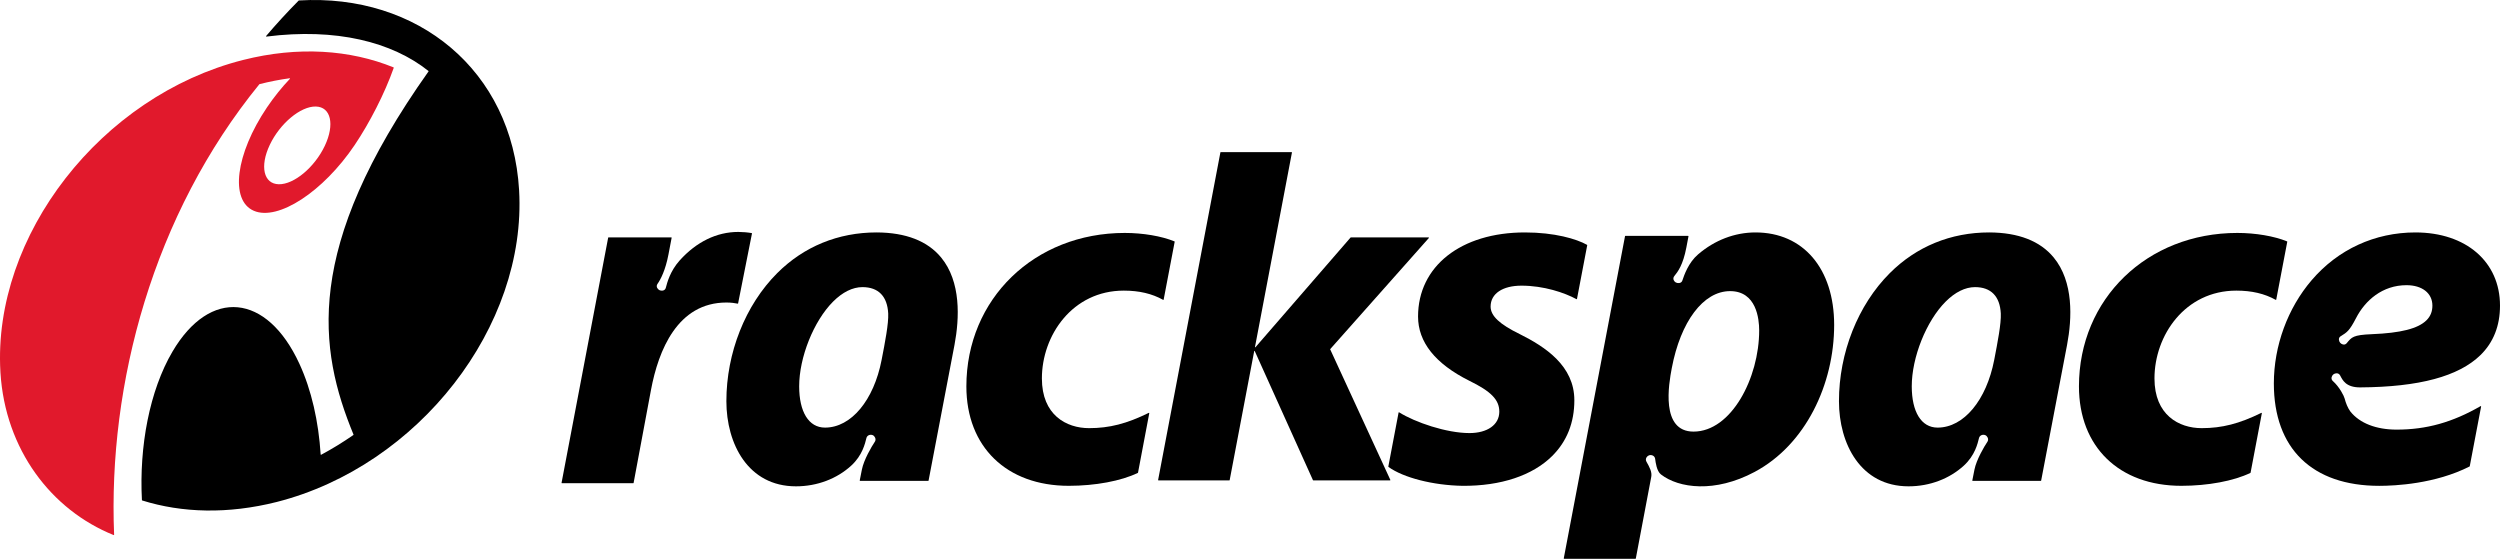
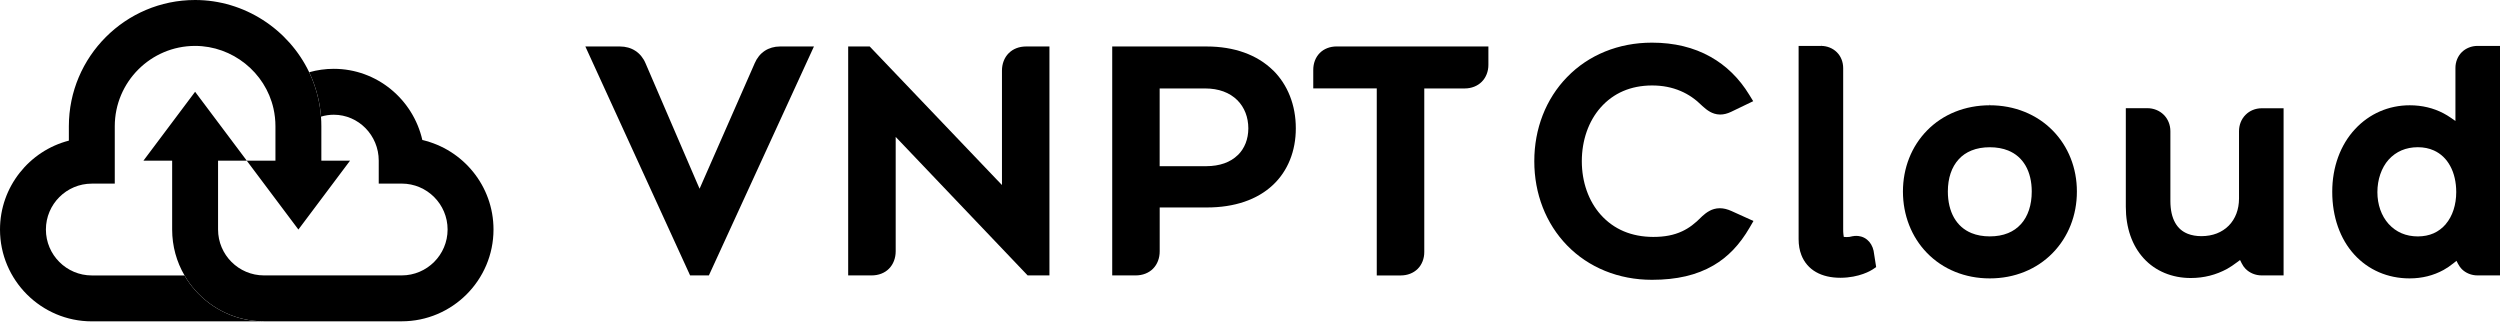
- <svg xmlns="http://www.w3.org/2000/svg" width="1000" height="223.507" viewBox="0 0 264.583 59.136" version="1.1" id="svg8">
-   <defs id="defs2">
-     <clipPath clipPathUnits="userSpaceOnUse" id="clipPath23">
-       <path d="M 0,0 H 595.276 V 841.89 H 0 Z" id="path21" />
-     </clipPath>
-   </defs>
-   <g id="layer1" transform="translate(44.92125,551.9967)">
-     <g id="g1630" transform="matrix(1.593113,0,0,-1.593113,-16.37106,-536.6627)">
-       <path d="M 0,0 C -0.676,-1.426 -0.407,-2.597 0.602,-2.615 1.61,-2.633 2.978,-1.492 3.654,-0.067 4.331,1.361 4.062,2.531 3.053,2.549 2.044,2.566 0.676,1.425 0,0 M 8.223,5.149 C 8.232,5.145 8.237,5.136 8.237,5.127 8.237,5.124 8.236,5.121 8.236,5.119 7.633,3.41 6.632,1.465 5.64,-0.01 3.552,-3.112 0.552,-5.068 -1.056,-4.379 c -1.608,0.689 -1.221,3.764 0.87,6.868 0.471,0.696 0.986,1.334 1.521,1.898 0.004,0.005 0.007,0.011 0.007,0.017 0,0.012 -0.011,0.024 -0.024,0.024 0,0 -0.003,0 -0.003,-0.002 -0.657,-0.09 -1.323,-0.22 -1.995,-0.39 -0.004,0 -0.009,-0.004 -0.012,-0.008 -7.058,-8.656 -10.061,-19.897 -9.648,-29.926 0,-0.013 -0.01,-0.023 -0.024,-0.023 -0.003,0 -0.006,0 -0.009,10e-4 -4.16,1.677 -7.2,5.696 -7.518,10.785 l -0.003,0.059 c -0.526,9.055 6.693,18.33 16.124,20.718 3.654,0.925 7.107,0.681 9.993,-0.493" style="fill:#e1192c;fill-opacity:1;fill-rule:nonzero;stroke:none" id="path1632" />
-     </g>
-     <g id="g1634" transform="matrix(1.593113,0,0,-1.593113,-7.521339,-505.9597)">
-       <path d="m 0,0 c -0.685,-0.476 -1.401,-0.916 -2.14,-1.312 -0.003,-0.002 -0.007,-0.003 -0.01,-0.003 -0.013,0 -0.024,0.01 -0.024,0.023 -0.138,2.174 -0.606,4.28 -1.416,6.032 -2.159,4.678 -5.933,5.038 -8.426,0.803 -1.525,-2.591 -2.22,-6.305 -2.032,-9.87 0,-0.01 0.007,-0.019 0.015,-0.021 2.646,-0.829 5.693,-0.92 8.945,-0.1 9.417,2.4 16.621,11.666 16.097,20.711 -0.461,7.946 -6.729,13.08 -14.63,12.604 -0.005,0 -0.01,-0.003 -0.014,-0.007 -0.769,-0.777 -1.488,-1.562 -2.163,-2.355 -0.003,-0.004 -0.005,-0.009 -0.005,-0.014 0,-0.013 0.01,-0.024 0.023,-0.024 0,0 0.002,0 0.004,0 4.629,0.586 8.34,-0.354 10.762,-2.284 0.005,-0.004 0.009,-0.011 0.009,-0.018 0,-0.005 -0.001,-0.01 -0.004,-0.013 C -3.352,12.389 -2.319,5.688 0.008,0.029 0.01,0.026 0.01,0.023 0.01,0.02 0.01,0.011 0.006,0.005 0,0" style="fill:#000000;fill-opacity:1;fill-rule:nonzero;stroke:none" id="path1636" />
-     </g>
-     <g id="g1638" transform="matrix(1.593113,0,0,-1.593113,116.4668,-527.3976)">
-       <path d="M 0,0 C 1.97,0 3.424,-0.429 4.127,-0.825 4.135,-0.83 4.14,-0.84 4.138,-0.85 L 3.458,-4.417 C 3.457,-4.425 3.452,-4.43 3.445,-4.434 3.438,-4.437 3.43,-4.437 3.424,-4.433 c -0.797,0.434 -2.174,0.897 -3.653,0.897 -1.242,0 -2.051,-0.521 -2.051,-1.391 0,-0.625 0.619,-1.184 1.929,-1.823 1.707,-0.852 3.634,-2.115 3.634,-4.398 0,-1.49 -0.497,-2.736 -1.476,-3.707 -1.302,-1.293 -3.414,-1.997 -5.954,-1.978 -1.954,0.033 -3.929,0.539 -4.918,1.255 -0.008,0.005 -0.011,0.015 -0.01,0.024 l 0.682,3.589 c 0.001,0.006 0.007,0.013 0.014,0.017 0.008,0.003 0.015,0.002 0.022,-0.002 1.058,-0.664 3.142,-1.379 4.671,-1.379 1.185,0 1.984,0.547 1.984,1.424 0,0.795 -0.561,1.351 -1.995,2.052 C -5.965,-8.719 -7.1,-7.281 -7.1,-5.587 -7.1,-2.253 -4.26,0 0,0" style="fill:#000000;fill-opacity:1;fill-rule:nonzero;stroke:none" id="path1640" />
-     </g>
-     <g id="g1642" transform="matrix(1.593113,0,0,-1.593113,74.11723,-527.3444)">
-       <path d="M 0,0 C 1.209,0 2.443,-0.21 3.3,-0.561 3.311,-0.565 3.317,-0.576 3.315,-0.588 L 2.583,-4.429 C 2.581,-4.436 2.577,-4.443 2.57,-4.446 2.562,-4.448 2.554,-4.449 2.547,-4.445 c -0.738,0.413 -1.594,0.613 -2.613,0.613 -3.409,0 -5.44,-2.972 -5.44,-5.835 0,-2.43 1.623,-3.301 3.136,-3.301 1.353,0 2.502,0.296 3.963,1.015 0.008,0.004 0.018,0.003 0.025,-0.002 0.008,-0.005 0.01,-0.015 0.009,-0.023 L 0.88,-15.925 c -0.002,-0.007 -0.007,-0.013 -0.014,-0.017 -1.108,-0.536 -2.822,-0.857 -4.585,-0.857 -4.137,0 -6.804,2.591 -6.804,6.605 C -10.523,-4.382 -6.001,0 0,0" style="fill:#000000;fill-opacity:1;fill-rule:nonzero;stroke:none" id="path1644" />
-     </g>
-     <g id="g1646" transform="matrix(1.593113,0,0,-1.593113,43.24399,-520.0746)">
-       <path d="m 0,0 c -1.286,-1.287 -2.252,-3.704 -2.251,-5.628 10e-4,-1.689 0.627,-2.741 1.716,-2.741 1.743,0 3.243,1.822 3.759,4.49 0.116,0.596 0.234,1.203 0.318,1.742 0.085,0.539 0.137,1.015 0.122,1.347 C 3.608,0.349 3.015,0.964 1.951,0.964 1.301,0.964 0.626,0.627 0,0 m 1.777,-11.899 c -0.005,0.007 -0.006,0.013 -0.005,0.02 l 0.143,0.721 c 0.127,0.648 0.653,1.544 0.852,1.837 l 0.031,0.054 c 0.069,0.155 -0.032,0.338 -0.157,0.394 -0.15,0.064 -0.338,0.014 -0.409,-0.143 L 2.213,-9.075 C 2.127,-9.42 1.95,-10.217 1.206,-10.896 c -0.942,-0.862 -2.249,-1.374 -3.671,-1.374 -3.182,0 -4.62,2.825 -4.622,5.652 -0.002,3.212 1.26,6.393 3.373,8.507 1.77,1.772 4.055,2.708 6.609,2.708 C 4.838,4.589 6.276,4.026 7.177,2.935 8.51,1.319 8.4,-1.106 8.068,-2.87 L 6.345,-11.888 C 6.343,-11.899 6.333,-11.907 6.321,-11.907 H 1.796 c -0.008,0 -0.015,0.003 -0.019,0.008" style="fill:#000000;fill-opacity:1;fill-rule:nonzero;stroke:none" id="path1648" />
-     </g>
-     <g id="g1650" transform="matrix(1.593113,0,0,-1.593113,134.3092,-506.319)">
-       <path d="m 0,0 c 2.515,0 4.362,3.571 4.362,6.722 0,0.762 -0.179,2.61 -1.933,2.61 C 0.645,9.332 -0.861,7.3 -1.444,4.218 -1.644,3.164 -2.203,0 0,0 m 4.118,13.231 c 3.17,0 5.225,-2.402 5.225,-6.146 0,-3.926 -1.886,-7.952 -5.284,-9.764 -2.636,-1.406 -5.034,-1.089 -6.224,-0.165 -0.284,0.221 -0.353,0.803 -0.384,1.033 l -0.015,0.06 c -0.052,0.163 -0.245,0.226 -0.394,0.174 -0.129,-0.046 -0.246,-0.203 -0.193,-0.364 l 0.024,-0.057 c 0.217,-0.385 0.38,-0.693 0.319,-1.012 l -1.025,-5.418 c -10e-4,-0.011 -0.011,-0.02 -0.023,-0.02 h -4.741 c -0.007,0 -0.013,0.003 -0.018,0.009 -0.005,0.006 -0.006,0.013 -0.005,0.019 l 4.07,21.404 c 0.002,0.011 0.012,0.019 0.023,0.019 l 4.169,-0.002 c 0.007,0 0.014,-0.004 0.019,-0.009 0.004,-0.006 0.006,-0.013 0.004,-0.019 l -0.14,-0.739 -0.001,-0.005 C -0.698,11.064 -1.045,10.616 -1.27,10.34 l -0.035,-0.051 c -0.083,-0.151 0.008,-0.314 0.126,-0.38 0.119,-0.066 0.333,-0.07 0.416,0.079 l 0.024,0.056 c 0.115,0.337 0.388,1.168 1.048,1.735 l 0.003,10e-4 c 1.095,0.938 2.425,1.451 3.806,1.451" style="fill:#000000;fill-opacity:1;fill-rule:nonzero;stroke:none" id="path1652" />
-     </g>
-     <g id="g1654" transform="matrix(1.593113,0,0,-1.593113,84.27317,-535.8953)">
-       <path d="M 0,0 H 4.708 C 4.715,0 4.721,-0.003 4.726,-0.008 4.73,-0.015 4.732,-0.022 4.73,-0.028 L 2.275,-12.946 c -10e-4,-0.009 10e-4,-0.017 0.009,-0.02 0.007,-0.004 0.016,-0.002 0.021,0.004 l 6.32,7.29 c 0.005,0.005 0.012,0.008 0.018,0.008 h 5.163 c 0.01,0 0.019,-0.005 0.023,-0.014 10e-4,-0.004 0.002,-0.007 0.002,-0.01 0,-0.005 -0.002,-0.012 -0.006,-0.016 l -6.558,-7.388 4,-8.681 c 0.003,-0.003 0.003,-0.006 0.003,-0.009 0,-0.005 -0.002,-0.01 -0.004,-0.013 -0.005,-0.007 -0.012,-0.011 -0.02,-0.011 H 6.149 c -0.009,0 -0.018,0.005 -0.022,0.013 l -3.87,8.583 c -0.003,0.007 -0.01,0.011 -0.017,0.01 -0.009,0 -0.014,-0.006 -0.016,-0.014 l -1.63,-8.573 c -0.002,-0.011 -0.012,-0.019 -0.023,-0.019 h -4.708 c -0.007,0 -0.014,0.003 -0.018,0.008 -0.005,0.006 -0.007,0.013 -0.005,0.02 L -0.023,-0.02 C -0.021,-0.008 -0.011,0 0,0" style="fill:#000000;fill-opacity:1;fill-rule:nonzero;stroke:none" id="path1656" />
-     </g>
-     <g id="g1658" transform="matrix(1.593113,0,0,-1.593113,33.22013,-527.4504)">
-       <path d="m 0,0 c 0.283,0 0.631,-0.03 0.887,-0.077 0.006,-0.001 0.011,-0.004 0.015,-0.01 0.003,-0.006 0.005,-0.011 0.003,-0.018 l -0.921,-4.641 c -0.001,-0.006 -0.005,-0.011 -0.01,-0.014 -0.006,-0.004 -0.012,-0.005 -0.019,-0.004 -0.167,0.035 -0.432,0.075 -0.745,0.075 -3.252,0 -4.52,-3.177 -5.013,-5.806 l -1.155,-6.179 c -0.002,-0.011 -0.011,-0.019 -0.023,-0.019 h -4.74 c -0.007,0 -0.014,0.004 -0.018,0.009 -0.005,0.005 -0.007,0.012 -0.005,0.019 l 3.096,16.283 c 0.002,0.011 0.012,0.019 0.024,0.019 h 4.169 c 0.007,0 0.014,-0.002 0.018,-0.008 0.003,-0.004 0.006,-0.01 0.006,-0.015 L -4.641,-1.488 -4.643,-1.5 c -0.198,-1.04 -0.518,-1.654 -0.724,-1.946 l -0.03,-0.053 c -0.073,-0.155 0.041,-0.315 0.165,-0.373 0.124,-0.057 0.323,-0.043 0.395,0.112 l 0.021,0.058 c 0.092,0.346 0.28,1.093 0.924,1.815 C -2.786,-0.664 -1.446,0 0,0" style="fill:#000000;fill-opacity:1;fill-rule:nonzero;stroke:none" id="path1660" />
-     </g>
-     <g id="g1662" transform="matrix(1.593113,0,0,-1.593113,212.5074,-519.6514)">
-       <path d="m 0,0 c 0,0.833 -0.69,1.358 -1.721,1.358 -1.595,0 -2.744,-1.005 -3.353,-2.189 -0.441,-0.852 -0.597,-0.937 -1.002,-1.193 l -0.052,-0.034 c -0.131,-0.11 -0.087,-0.303 0,-0.409 0.089,-0.103 0.267,-0.175 0.398,-0.066 l 0.043,0.045 c 0.33,0.393 0.407,0.539 1.661,0.591 1.922,0.077 3.072,0.368 3.633,0.924 C -0.128,-0.711 0,-0.391 0,0 m -6.608,-5.014 c 0.436,-0.394 0.729,-0.971 0.777,-1.154 0.08,-0.31 0.205,-0.621 0.376,-0.859 0.62,-0.784 1.717,-1.21 3.076,-1.21 1.987,0 3.708,0.482 5.581,1.561 0.008,0.005 0.018,0.005 0.025,-10e-4 0.008,-0.005 0.011,-0.014 0.01,-0.023 l -0.755,-3.968 c -0.001,-0.007 -0.005,-0.013 -0.011,-0.017 -2.281,-1.16 -4.956,-1.287 -6.002,-1.287 -4.455,0 -7.002,2.478 -7.002,6.804 0,2.495 0.916,4.994 2.512,6.858 1.751,2.046 4.199,3.172 6.893,3.172 3.37,0 5.619,-1.958 5.619,-4.862 0,-1.343 -0.438,-2.447 -1.298,-3.286 -1.45,-1.413 -4.067,-2.122 -7.998,-2.146 -0.942,0 -1.157,0.476 -1.324,0.792 l -0.034,0.051 c -0.105,0.136 -0.307,0.107 -0.414,0.022 -0.107,-0.084 -0.178,-0.268 -0.074,-0.402 z" style="fill:#000000;fill-opacity:1;fill-rule:nonzero;stroke:none" id="path1664" />
-     </g>
-     <g id="g1670" transform="matrix(1.593113,0,0,-1.593113,191.8653,-527.3444)">
-       <path d="M 0,0 C 1.209,0 2.443,-0.21 3.3,-0.561 3.311,-0.565 3.317,-0.576 3.315,-0.588 L 2.583,-4.429 C 2.581,-4.436 2.577,-4.443 2.57,-4.446 2.562,-4.448 2.554,-4.449 2.548,-4.445 c -0.739,0.413 -1.595,0.613 -2.614,0.613 -3.409,0 -5.44,-2.972 -5.44,-5.835 0,-2.43 1.623,-3.301 3.136,-3.301 1.353,0 2.502,0.296 3.963,1.015 0.009,0.004 0.018,0.003 0.025,-0.002 0.007,-0.005 0.011,-0.015 0.009,-0.023 l -0.748,-3.947 c -0.001,-0.007 -0.006,-0.013 -0.013,-0.017 -1.108,-0.536 -2.822,-0.857 -4.585,-0.857 -4.137,0 -6.804,2.591 -6.804,6.605 C -10.523,-4.382 -6.001,0 0,0" style="fill:#000000;fill-opacity:1;fill-rule:nonzero;stroke:none" id="path1672" />
-     </g>
-     <g id="g1674" transform="matrix(1.593113,0,0,-1.593113,160.9925,-520.0746)">
-       <path d="m 0,0 c -1.287,-1.287 -2.252,-3.704 -2.251,-5.628 10e-4,-1.689 0.627,-2.741 1.716,-2.741 1.742,0 3.243,1.822 3.76,4.49 0.115,0.596 0.232,1.203 0.317,1.742 0.085,0.539 0.137,1.015 0.122,1.347 C 3.608,0.349 3.015,0.964 1.952,0.964 1.3,0.964 0.626,0.627 0,0 m 1.776,-11.899 c -0.004,0.007 -0.005,0.013 -0.004,0.02 l 0.142,0.721 c 0.128,0.648 0.654,1.544 0.853,1.837 l 0.031,0.054 C 2.867,-9.112 2.766,-8.929 2.64,-8.873 2.49,-8.809 2.302,-8.859 2.232,-9.016 L 2.213,-9.075 C 2.127,-9.42 1.95,-10.217 1.207,-10.896 c -0.944,-0.862 -2.25,-1.374 -3.672,-1.374 -3.183,0 -4.62,2.825 -4.622,5.652 -0.002,3.212 1.259,6.393 3.373,8.507 1.77,1.772 4.055,2.708 6.609,2.708 C 4.839,4.589 6.275,4.026 7.176,2.935 8.509,1.319 8.401,-1.106 8.067,-2.87 L 6.345,-11.888 C 6.342,-11.899 6.333,-11.907 6.321,-11.907 H 1.795 c -0.007,0 -0.014,0.003 -0.019,0.008" style="fill:#000000;fill-opacity:1;fill-rule:nonzero;stroke:none" id="path1676" />
+ <svg xmlns="http://www.w3.org/2000/svg" id="Layer_2" data-name="Layer 2" viewBox="0 0 653.49 84">
+   <g id="Layer_2-2" data-name="Layer 2">
+     <g id="Obj_Text" data-name="Obj Text">
+       <g>
+         <path d="m72,42v-9c0-1.55-.17-3.11-.51-4.62-2.13-9.49-10.75-16.38-20.49-16.38-11.58,0-21,9.42-21,21v15h-6c-6.62,0-12,5.38-12,12s5.38,12,12,12h24.23c.79,1.38,1.72,2.67,2.77,3.85,4.4,4.99,10.84,8.15,18,8.15H24c-13.23,0-24-10.77-24-24,0-11.16,7.66-20.57,18-23.24v-3.76C18,14.8,32.8,0,51,0c12.85,0,24.44,7.62,29.82,18.89,1.03,2.16,1.83,4.46,2.37,6.86.36,1.56.59,3.15.72,4.75.06.83.09,1.67.09,2.5v9h7.5l-13.5,18-13.5-18h7.5Z" />
+         <path d="m129,59.99c0,13.23-10.77,24-24,24h-36c-7.16,0-13.6-3.16-18-8.15-1.05-1.18-1.98-2.47-2.77-3.85-2.06-3.53-3.23-7.63-3.23-12v-18h-7.5l13.5-18,13.5,18h-7.5v18c0,6.62,5.38,12,12,12h36c6.62,0,12-5.38,12-12s-5.38-12-12-12h-6v-6c0-6.62-5.28-12-11.76-12-1.14,0-2.25.17-3.33.5-.13-1.6-.36-3.19-.72-4.75-.54-2.4-1.34-4.7-2.37-6.86,2.08-.58,4.23-.89,6.42-.89,11.27,0,20.73,7.96,23.16,18.61,10.64,2.46,18.6,12.01,18.6,23.39Z" />
+         <path d="m212.76,12.15l-27.46,59.84h-4.91l-26.22-57.3-1.16-2.54h9.04c1.5,0,2.9.39,4.04,1.14,1.14.74,2.07,1.87,2.65,3.25l13.42,31.17.71,1.62.71-1.62,13.69-31.16-.35-.15.35.14h0c.59-1.38,1.49-2.5,2.63-3.25,1.13-.74,2.51-1.14,3.98-1.14h8.89-.02.01Z" />
+         <path d="m274.32,12.15v59.84h-5.7l-33.16-34.81-1.33-1.39v29.88c0,1.8-.62,3.42-1.75,4.56-1.09,1.12-2.72,1.76-4.51,1.76h-6.16V12.15h5.63l33.23,34.82,1.34,1.39v-29.89c-.01-1.78.63-3.44,1.76-4.56,1.12-1.13,2.72-1.76,4.52-1.76,0,0,6.13,0,6.13,0Z" />
+         <path d="m332.75,18.37c-4.15-4.07-10.15-6.22-17.35-6.22h-24.67v59.84h6.16c1.79,0,3.41-.64,4.51-1.76,1.13-1.14,1.75-2.76,1.74-4.56v-11.44h12.35c7.21,0,13.16-2.03,17.25-5.88,3.87-3.62,6-8.88,5.98-14.82.01-6.01-2.11-11.39-5.97-15.18,0,0,0,.02,0,.02Zm-9.18,22.15c-1.96,1.92-4.74,2.9-8.23,2.92h-12.21v-20.32h11.89c3.56.01,6.39,1.06,8.44,3.09,1.85,1.88,2.84,4.42,2.85,7.34-.01,2.82-.96,5.23-2.73,6.98h-.01Z" />
+         <path d="m389.06,12.15v4.8c.01,1.71-.63,3.33-1.74,4.43-1.09,1.1-2.69,1.74-4.44,1.74h-10.58v42.71c.02,1.75-.62,3.37-1.74,4.47-1.11,1.09-2.66,1.7-4.43,1.7h-6.25V23.11h-16.6v-4.8c-.01-1.77.6-3.35,1.71-4.46,1.09-1.1,2.66-1.71,4.42-1.71h39.65,0Z" />
+         <g>
+           <path d="m458.34,57.78l-1,1.72c-2.58,4.45-5.68,7.7-9.49,9.9-4.33,2.52-9.56,3.74-16,3.74h-.07c-8.66,0-16.53-3.2-22.16-9-5.53-5.69-8.57-13.5-8.56-22-.01-8.49,3.03-16.3,8.56-21.98,5.63-5.82,13.5-9.01,22.16-9.01h.06c5.77,0,10.91,1.24,15.28,3.7,4.09,2.29,7.5,5.62,10.12,9.91l1.04,1.69-5.77,2.78c-.98.47-1.93.71-2.87.71-1.12,0-2.04-.38-2.63-.71-.79-.44-1.44-.99-2.02-1.52l-.06-.06c-1.72-1.71-3.55-2.98-5.62-3.86-2.27-.97-4.72-1.45-7.49-1.45-5.53.02-10.06,1.96-13.44,5.78-3.15,3.58-4.9,8.56-4.9,14.02s1.77,10.44,4.96,14.01c3.43,3.82,8.05,5.76,13.7,5.78,3.02,0,5.42-.47,7.56-1.47,1.79-.83,3.35-2,5.22-3.91l.07-.07c.49-.43,1.15-1,1.99-1.42.55-.29,1.45-.63,2.58-.63.97,0,1.97.25,3.06.74l5.72,2.59v.02h0Z" />
+           <path d="m490.41,69.82l-.95.64c-.34.22-3.42,2.14-8.38,2.15-2.5,0-4.64-.5-6.38-1.49-1.76-.99-3.11-2.57-3.83-4.46-.48-1.23-.72-2.62-.72-4.14V12h5.87v-.38h.02v.38c1.56,0,3.06.61,4.11,1.66,1.06,1.05,1.65,2.55,1.65,4.13v42.03c0,.58.01,1.01.05,1.3,0,.07.01.11.02.18l.09.63.64.03h.25c.39.01.71-.04,1.35-.2l.07-.02h.07c.29-.06.57-.08.88-.08.61,0,1.78.12,2.82.98.84.67,1.45,1.71,1.72,2.94v.03l.66,4.2h-.01,0Z" />
+           <path d="m536.56,34.11c-4.17-4.24-10-6.59-16.41-6.59v-.38h-.02v.38c-6.45,0-12.26,2.34-16.41,6.59-4.07,4.15-6.3,9.81-6.3,15.96s2.23,11.88,6.29,16.05c4.16,4.28,9.97,6.65,16.37,6.65h.08c6.4,0,12.23-2.36,16.4-6.64,4.09-4.18,6.34-9.88,6.33-16.06.01-6.13-2.24-11.81-6.33-15.96h0Zm-8.3,24.48c-.93,1.03-2.03,1.8-3.35,2.34-1.41.58-3.01.86-4.79.86s-3.38-.29-4.78-.86c-1.98-.82-3.47-2.14-4.55-4-1.07-1.86-1.63-4.24-1.63-6.87,0-3.49.98-6.4,2.83-8.41.92-1.02,2.02-1.77,3.35-2.31,1.4-.57,3.01-.85,4.79-.85s3.39.29,4.79.85c1.98.81,3.47,2.11,4.55,3.95,1.07,1.84,1.62,4.18,1.62,6.78,0,3.53-.98,6.48-2.83,8.53h0Z" />
+           <path d="m596.92,28.29v43.7h-5.74c-1.6,0-3.13-.63-4.21-1.73-.38-.38-.71-.85-1.02-1.47l-.41-.82-.74.55c-.96.73-1.79,1.28-2.62,1.75-2.91,1.59-6.09,2.4-9.49,2.4h-.06c-4.87,0-9.22-1.81-12.24-5.1-3.08-3.35-4.71-8.02-4.71-13.52v-25.77h5.65c1.6,0,3.15.62,4.25,1.71,1.12,1.1,1.76,2.67,1.75,4.32v18.21c0,2.32.42,4.24,1.25,5.71.78,1.38,1.84,2.3,3.31,2.89,1.03.4,2.22.61,3.57.61,2.94-.02,5.34-.95,7.14-2.76,1.74-1.78,2.66-4.21,2.67-7.06v-17.6c-.01-1.63.61-3.2,1.7-4.28,1.07-1.1,2.61-1.73,4.21-1.73h5.74,0Z" />
+           <path d="m647.6,12c-1.56,0-3.06.61-4.11,1.65-1.06,1.06-1.66,2.57-1.65,4.13v13.84l-1.21-.84c-.62-.43-1.25-.81-1.89-1.15-2.66-1.4-5.64-2.11-8.85-2.11-5.49,0-10.54,2.2-14.26,6.2-3.87,4.14-6,9.97-5.99,16.42-.01,6.51,2.04,12.34,5.77,16.41,3.65,4.01,8.76,6.22,14.41,6.22h.05c3.22,0,6.21-.74,8.88-2.21.84-.46,1.67-1.03,2.63-1.79l.73-.59.43.82c.3.55.61,1,.95,1.33,1.05,1.06,2.55,1.66,4.11,1.66h5.89V12h-5.89,0Zm-8.26,46.57c-1.86,2.15-4.24,3.21-7.32,3.23h-.01c-3.11-.01-5.68-1.11-7.64-3.27-1.89-2.1-2.93-5.04-2.93-8.31s1.05-6.37,2.93-8.48c1.95-2.15,4.52-3.25,7.64-3.26,1.55,0,2.97.29,4.22.86,1.8.82,3.23,2.18,4.24,4.04,1.04,1.89,1.58,4.25,1.58,6.83,0,3.32-.97,6.29-2.72,8.35h.01Z" />
+         </g>
+       </g>
    </g>
  </g>
</svg>
